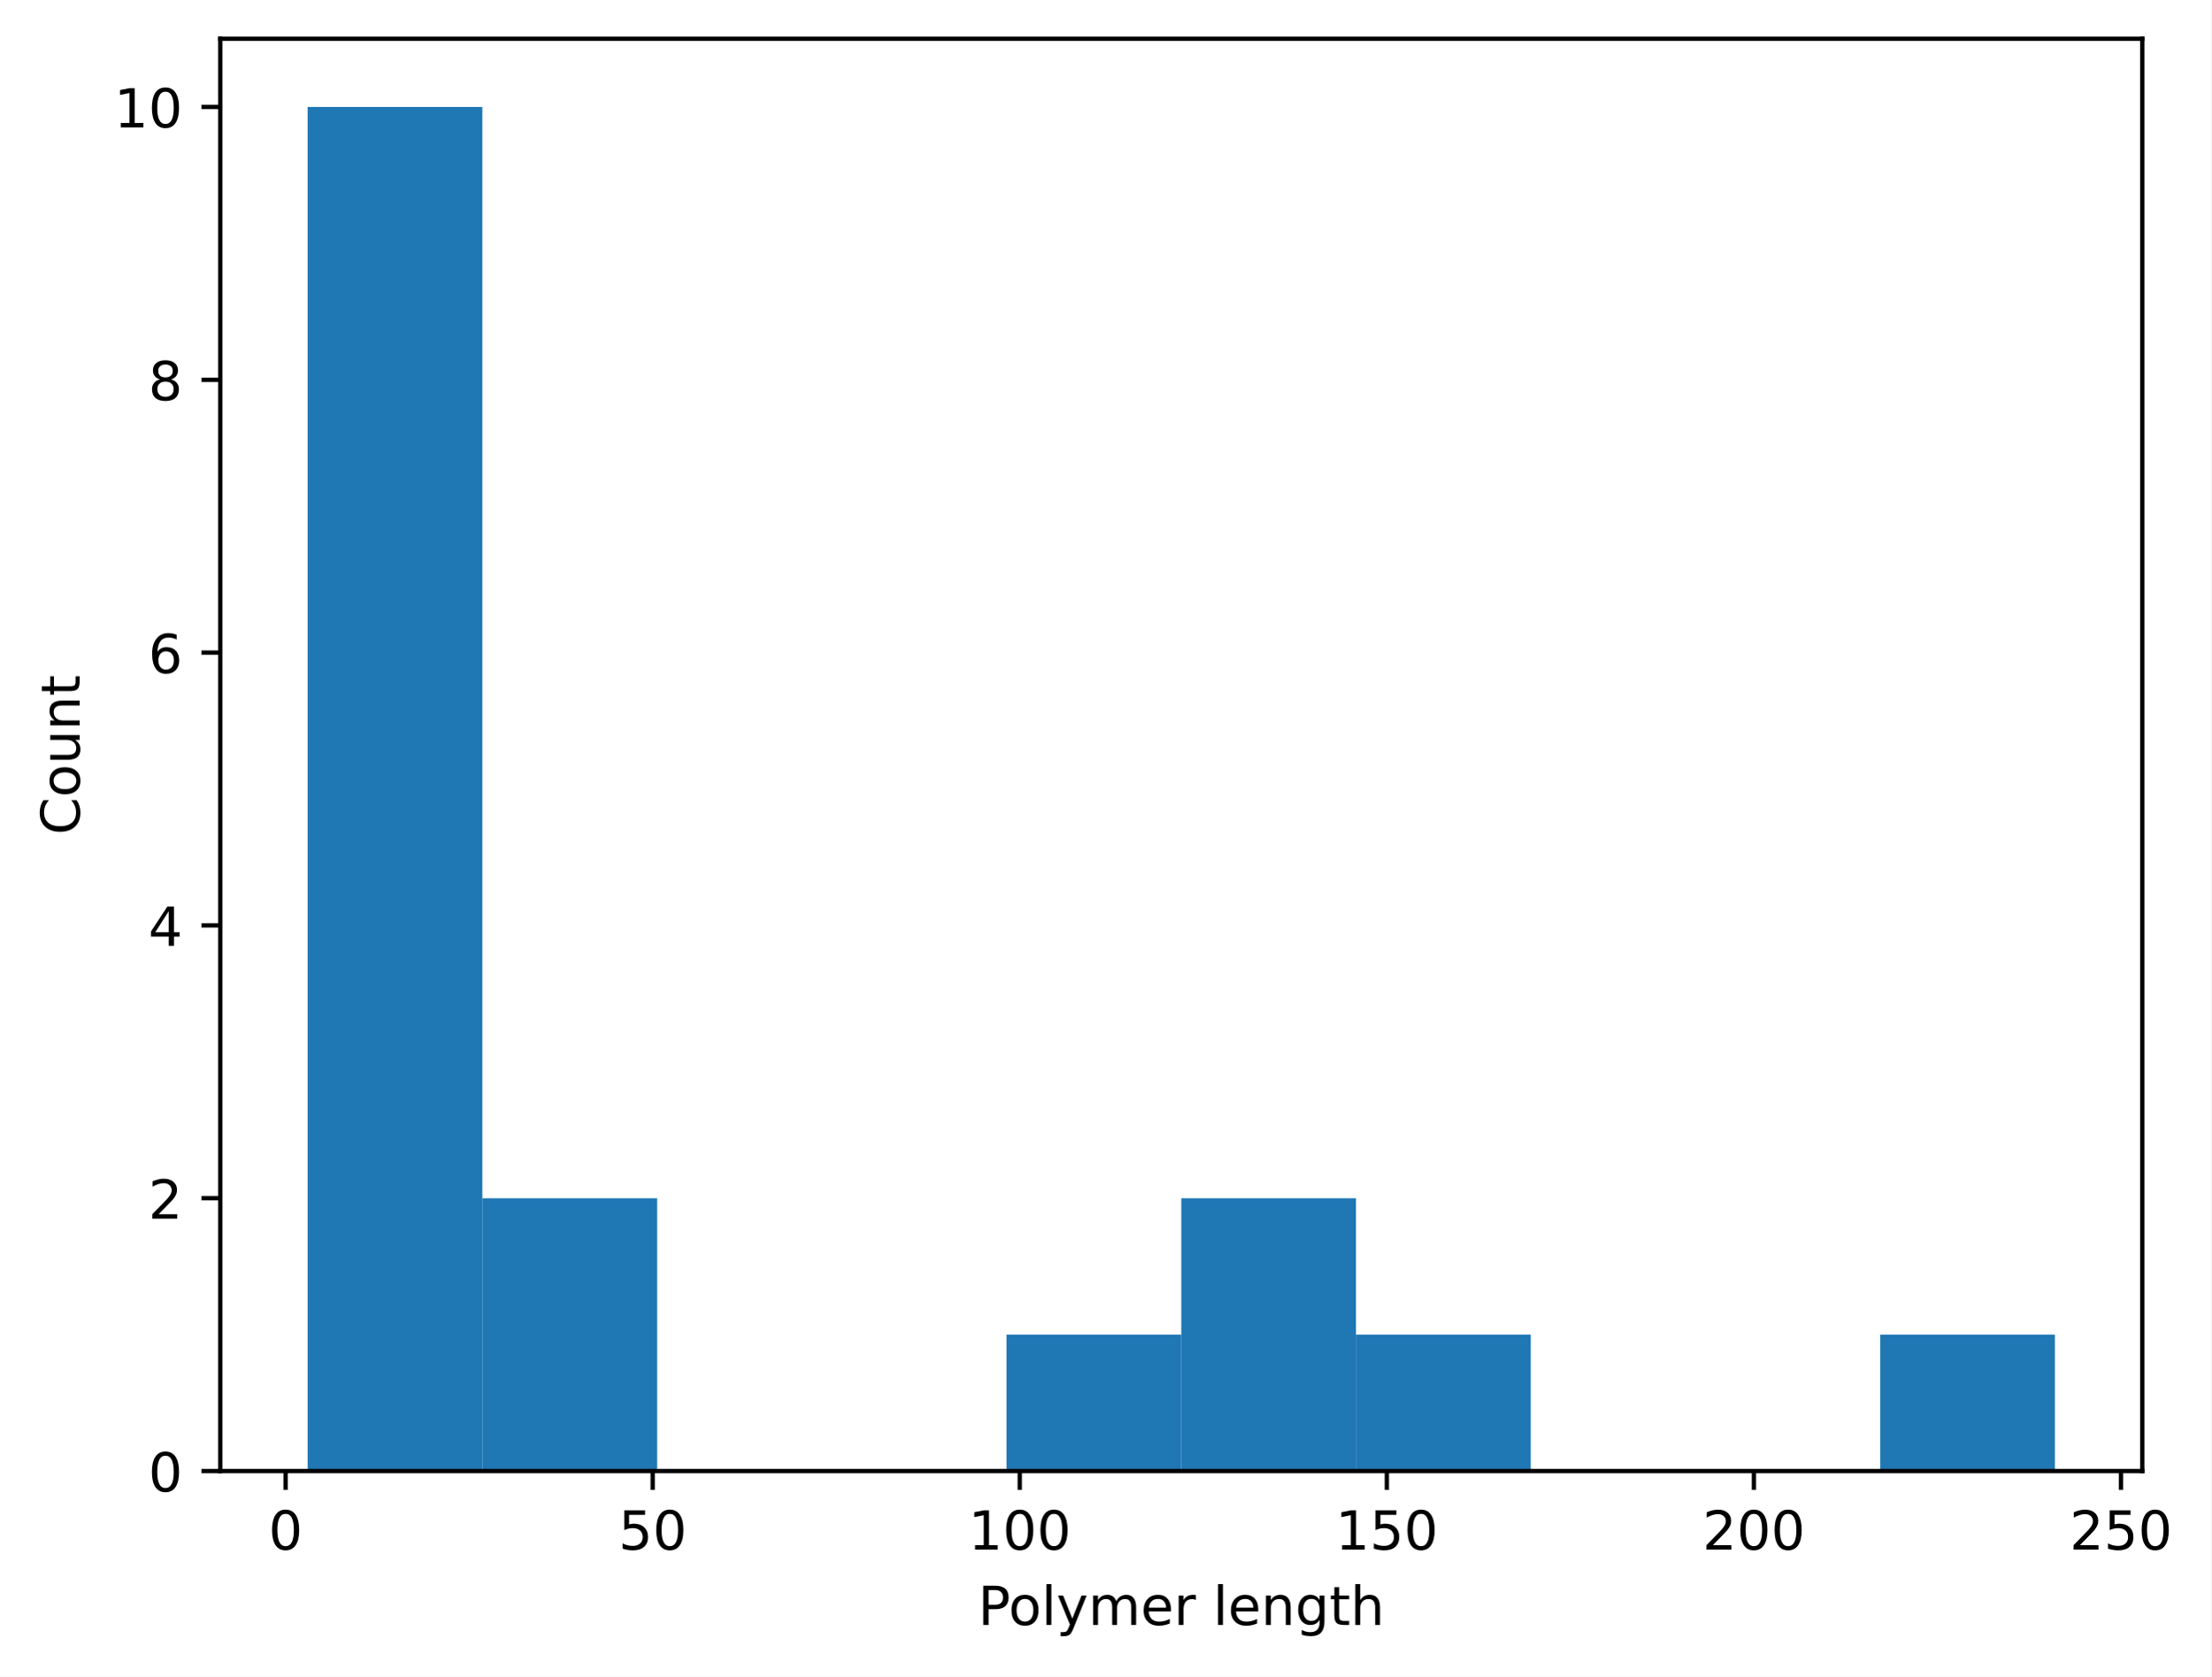
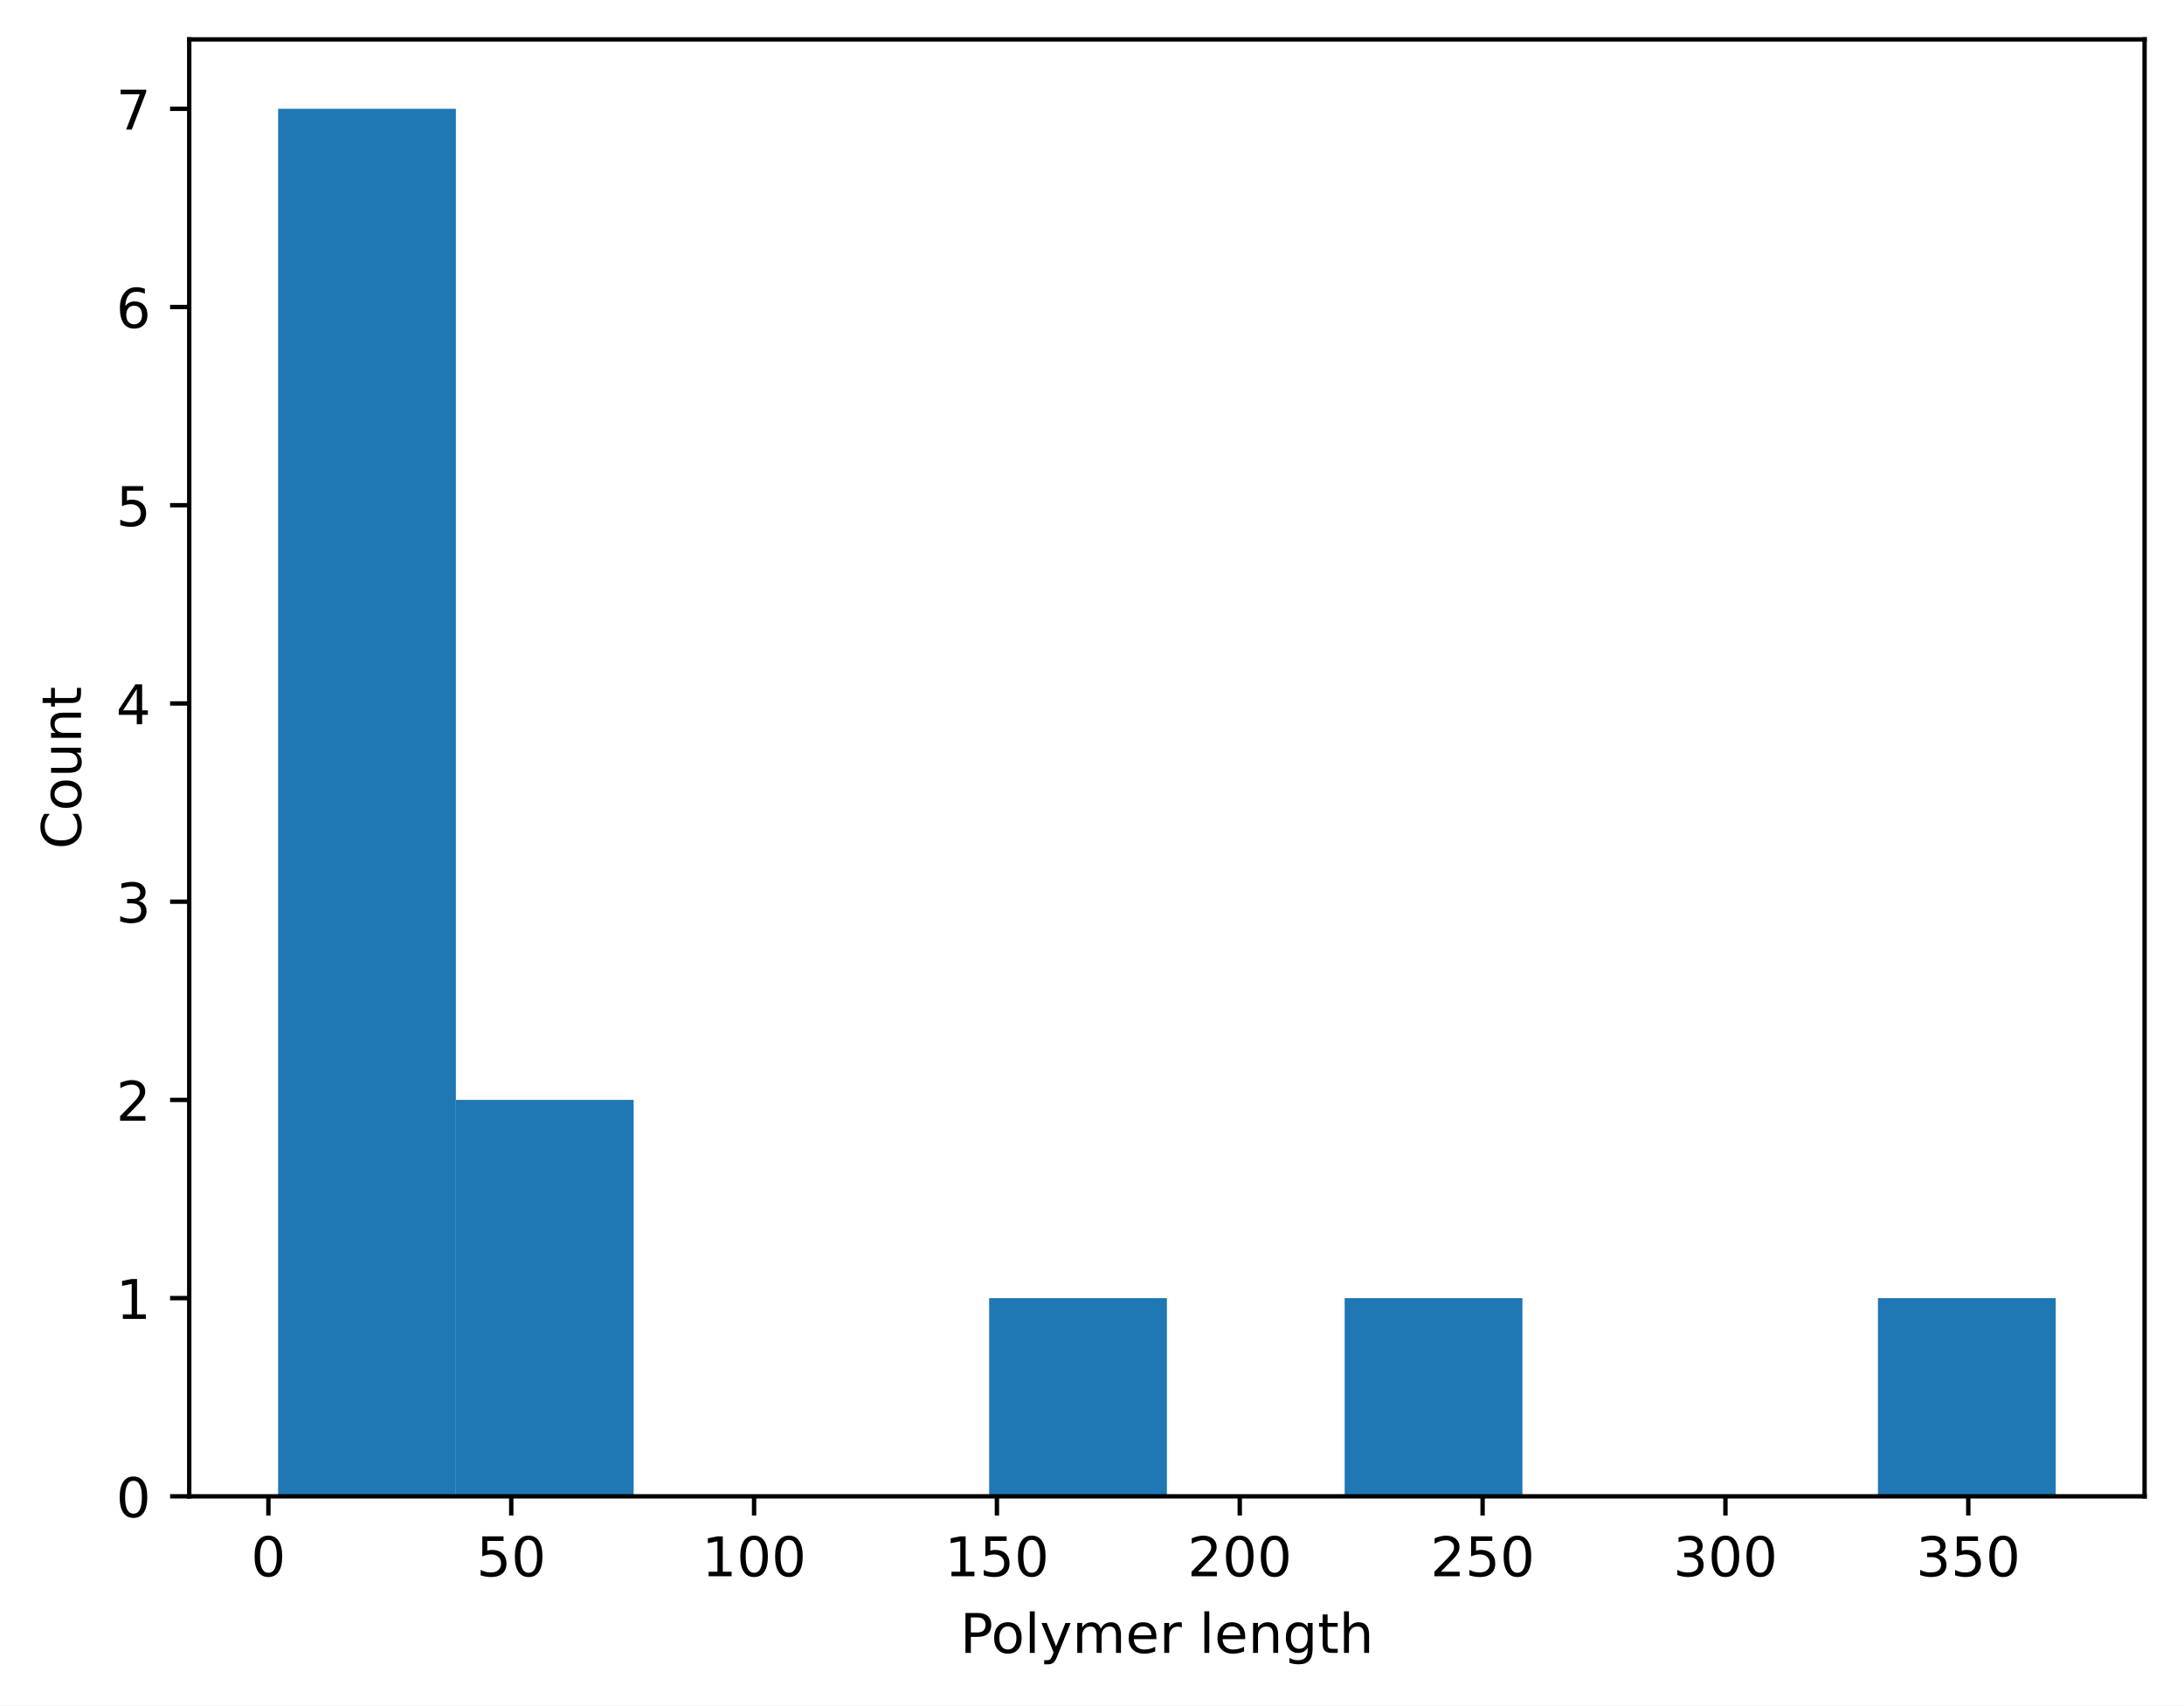
- <svg xmlns="http://www.w3.org/2000/svg" xmlns:xlink="http://www.w3.org/1999/xlink" width="410.833pt" height="311.513pt" viewBox="0 0 410.833 311.513" version="1.1">
+ <svg xmlns="http://www.w3.org/2000/svg" xmlns:xlink="http://www.w3.org/1999/xlink" width="398.882pt" height="311.513pt" viewBox="0 0 398.882 311.513" version="1.1">
  <defs>
    <style type="text/css">*{stroke-linejoin: round; stroke-linecap: butt}</style>
  </defs>
  <g id="figure_1">
    <g id="patch_1">
-       <path d="M 0 311.513  L 410.833 311.513  L 410.833 0  L 0 0  z " style="fill: #ffffff" />
+       <path d="M 0 311.513  L 398.882 311.513  L 398.882 0  L 0 0  z " style="fill: #ffffff" />
    </g>
    <g id="axes_1">
      <g id="patch_2">
-         <path d="M 40.925 273.312  L 398.045 273.312  L 398.045 7.2  L 40.925 7.2  z " style="fill: #ffffff" />
+         <path d="M 34.562 273.312  L 391.683 273.312  L 391.683 7.2  L 34.562 7.2  z " style="fill: #ffffff" />
      </g>
      <g id="patch_3">
-         <path d="M 57.158 273.312  L 89.623 273.312  L 89.623 19.872  L 57.158 19.872  z " clip-path="url(#p5162036306)" style="fill: #1f77b4" />
+         <path d="M 50.795 273.312  L 83.261 273.312  L 83.261 19.872  L 50.795 19.872  z " clip-path="url(#p314fcc7fd2)" style="fill: #1f77b4" />
      </g>
      <g id="patch_4">
-         <path d="M 89.623 273.312  L 122.089 273.312  L 122.089 222.624  L 89.623 222.624  z " clip-path="url(#p5162036306)" style="fill: #1f77b4" />
+         <path d="M 83.261 273.312  L 115.726 273.312  L 115.726 200.901  L 83.261 200.901  z " clip-path="url(#p314fcc7fd2)" style="fill: #1f77b4" />
      </g>
      <g id="patch_5">
-         <path d="M 122.089 273.312  L 154.554 273.312  L 154.554 273.312  L 122.089 273.312  z " clip-path="url(#p5162036306)" style="fill: #1f77b4" />
+         <path d="M 115.726 273.312  L 148.192 273.312  L 148.192 273.312  L 115.726 273.312  z " clip-path="url(#p314fcc7fd2)" style="fill: #1f77b4" />
      </g>
      <g id="patch_6">
-         <path d="M 154.554 273.312  L 187.02 273.312  L 187.02 273.312  L 154.554 273.312  z " clip-path="url(#p5162036306)" style="fill: #1f77b4" />
+         <path d="M 148.192 273.312  L 180.657 273.312  L 180.657 273.312  L 148.192 273.312  z " clip-path="url(#p314fcc7fd2)" style="fill: #1f77b4" />
      </g>
      <g id="patch_7">
-         <path d="M 187.02 273.312  L 219.485 273.312  L 219.485 247.968  L 187.02 247.968  z " clip-path="url(#p5162036306)" style="fill: #1f77b4" />
+         <path d="M 180.657 273.312  L 213.123 273.312  L 213.123 237.106  L 180.657 237.106  z " clip-path="url(#p314fcc7fd2)" style="fill: #1f77b4" />
      </g>
      <g id="patch_8">
-         <path d="M 219.485 273.312  L 251.95 273.312  L 251.95 222.624  L 219.485 222.624  z " clip-path="url(#p5162036306)" style="fill: #1f77b4" />
+         <path d="M 213.123 273.312  L 245.588 273.312  L 245.588 273.312  L 213.123 273.312  z " clip-path="url(#p314fcc7fd2)" style="fill: #1f77b4" />
      </g>
      <g id="patch_9">
-         <path d="M 251.95 273.312  L 284.416 273.312  L 284.416 247.968  L 251.95 247.968  z " clip-path="url(#p5162036306)" style="fill: #1f77b4" />
+         <path d="M 245.588 273.312  L 278.053 273.312  L 278.053 237.106  L 245.588 237.106  z " clip-path="url(#p314fcc7fd2)" style="fill: #1f77b4" />
      </g>
      <g id="patch_10">
-         <path d="M 284.416 273.312  L 316.881 273.312  L 316.881 273.312  L 284.416 273.312  z " clip-path="url(#p5162036306)" style="fill: #1f77b4" />
+         <path d="M 278.053 273.312  L 310.519 273.312  L 310.519 273.312  L 278.053 273.312  z " clip-path="url(#p314fcc7fd2)" style="fill: #1f77b4" />
      </g>
      <g id="patch_11">
-         <path d="M 316.881 273.312  L 349.347 273.312  L 349.347 273.312  L 316.881 273.312  z " clip-path="url(#p5162036306)" style="fill: #1f77b4" />
+         <path d="M 310.519 273.312  L 342.984 273.312  L 342.984 273.312  L 310.519 273.312  z " clip-path="url(#p314fcc7fd2)" style="fill: #1f77b4" />
      </g>
      <g id="patch_12">
-         <path d="M 349.347 273.312  L 381.812 273.312  L 381.812 247.968  L 349.347 247.968  z " clip-path="url(#p5162036306)" style="fill: #1f77b4" />
+         <path d="M 342.984 273.312  L 375.45 273.312  L 375.45 237.106  L 342.984 237.106  z " clip-path="url(#p314fcc7fd2)" style="fill: #1f77b4" />
      </g>
      <g id="matplotlib.axis_1">
        <g id="xtick_1">
          <g id="line2d_1">
            <defs>
-               <path id="m7cde955095" d="M 0 0  L 0 3.5  " style="stroke: #000000; stroke-width: 0.8" />
+               <path id="m5421c0711b" d="M 0 0  L 0 3.5  " style="stroke: #000000; stroke-width: 0.8" />
            </defs>
            <g>
-               <use xlink:href="#m7cde955095" x="53.065" y="273.312" style="stroke: #000000; stroke-width: 0.8" />
+               <use xlink:href="#m5421c0711b" x="49.021" y="273.312" style="stroke: #000000; stroke-width: 0.8" />
            </g>
          </g>
          <g id="text_1">
-             <g transform="translate(49.88419 287.9097) scale(0.1 -0.1)">
+             <g transform="translate(45.83991 287.9097) scale(0.1 -0.1)">
              <defs>
                <path id="DejaVuSans-13" d="M 2034 4250  Q 1547 4250 1301 3770  Q 1056 3291 1056 2328  Q 1056 1369 1301 889  Q 1547 409 2034 409  Q 2525 409 2770 889  Q 3016 1369 3016 2328  Q 3016 3291 2770 3770  Q 2525 4250 2034 4250  z M 2034 4750  Q 2819 4750 3233 4129  Q 3647 3509 3647 2328  Q 3647 1150 3233 529  Q 2819 -91 2034 -91  Q 1250 -91 836 529  Q 422 1150 422 2328  Q 422 3509 836 4129  Q 1250 4750 2034 4750  z " transform="scale(0.015625)" />
              </defs>
              <use xlink:href="#DejaVuSans-13" />
            </g>
          </g>
        </g>
        <g id="xtick_2">
          <g id="line2d_2">
            <g>
-               <use xlink:href="#m7cde955095" x="121.27" y="273.312" style="stroke: #000000; stroke-width: 0.8" />
+               <use xlink:href="#m5421c0711b" x="93.373" y="273.312" style="stroke: #000000; stroke-width: 0.8" />
            </g>
          </g>
          <g id="text_2">
-             <g transform="translate(114.9077 287.9097) scale(0.1 -0.1)">
+             <g transform="translate(87.01037 287.9097) scale(0.1 -0.1)">
              <defs>
                <path id="DejaVuSans-18" d="M 691 4666  L 3169 4666  L 3169 4134  L 1269 4134  L 1269 2991  Q 1406 3038 1543 3061  Q 1681 3084 1819 3084  Q 2600 3084 3056 2656  Q 3513 2228 3513 1497  Q 3513 744 3044 326  Q 2575 -91 1722 -91  Q 1428 -91 1123 -41  Q 819 9 494 109  L 494 744  Q 775 591 1075 516  Q 1375 441 1709 441  Q 2250 441 2565 725  Q 2881 1009 2881 1497  Q 2881 1984 2565 2268  Q 2250 2553 1709 2553  Q 1456 2553 1204 2497  Q 953 2441 691 2322  L 691 4666  z " transform="scale(0.015625)" />
              </defs>
              <use xlink:href="#DejaVuSans-18" />
              <use xlink:href="#DejaVuSans-13" transform="translate(63.625 0)" />
            </g>
          </g>
        </g>
        <g id="xtick_3">
          <g id="line2d_3">
            <g>
-               <use xlink:href="#m7cde955095" x="189.475" y="273.312" style="stroke: #000000; stroke-width: 0.8" />
+               <use xlink:href="#m5421c0711b" x="137.725" y="273.312" style="stroke: #000000; stroke-width: 0.8" />
            </g>
          </g>
          <g id="text_3">
-             <g transform="translate(179.9312 287.9097) scale(0.1 -0.1)">
+             <g transform="translate(128.1808 287.9097) scale(0.1 -0.1)">
              <defs>
                <path id="DejaVuSans-14" d="M 794 531  L 1825 531  L 1825 4091  L 703 3866  L 703 4441  L 1819 4666  L 2450 4666  L 2450 531  L 3481 531  L 3481 0  L 794 0  L 794 531  z " transform="scale(0.015625)" />
              </defs>
              <use xlink:href="#DejaVuSans-14" />
              <use xlink:href="#DejaVuSans-13" transform="translate(63.625 0)" />
              <use xlink:href="#DejaVuSans-13" transform="translate(127.25 0)" />
            </g>
          </g>
        </g>
        <g id="xtick_4">
          <g id="line2d_4">
            <g>
-               <use xlink:href="#m7cde955095" x="257.68" y="273.312" style="stroke: #000000; stroke-width: 0.8" />
+               <use xlink:href="#m5421c0711b" x="182.076" y="273.312" style="stroke: #000000; stroke-width: 0.8" />
            </g>
          </g>
          <g id="text_4">
-             <g transform="translate(248.1359 287.9097) scale(0.1 -0.1)">
+             <g transform="translate(172.5325 287.9097) scale(0.1 -0.1)">
              <use xlink:href="#DejaVuSans-14" />
              <use xlink:href="#DejaVuSans-18" transform="translate(63.625 0)" />
              <use xlink:href="#DejaVuSans-13" transform="translate(127.25 0)" />
            </g>
          </g>
        </g>
        <g id="xtick_5">
          <g id="line2d_5">
            <g>
-               <use xlink:href="#m7cde955095" x="325.884" y="273.312" style="stroke: #000000; stroke-width: 0.8" />
+               <use xlink:href="#m5421c0711b" x="226.428" y="273.312" style="stroke: #000000; stroke-width: 0.8" />
            </g>
          </g>
          <g id="text_5">
-             <g transform="translate(316.3406 287.9097) scale(0.1 -0.1)">
+             <g transform="translate(216.8843 287.9097) scale(0.1 -0.1)">
              <defs>
                <path id="DejaVuSans-15" d="M 1228 531  L 3431 531  L 3431 0  L 469 0  L 469 531  Q 828 903 1448 1529  Q 2069 2156 2228 2338  Q 2531 2678 2651 2914  Q 2772 3150 2772 3378  Q 2772 3750 2511 3984  Q 2250 4219 1831 4219  Q 1534 4219 1204 4116  Q 875 4013 500 3803  L 500 4441  Q 881 4594 1212 4672  Q 1544 4750 1819 4750  Q 2544 4750 2975 4387  Q 3406 4025 3406 3419  Q 3406 3131 3298 2873  Q 3191 2616 2906 2266  Q 2828 2175 2409 1742  Q 1991 1309 1228 531  z " transform="scale(0.015625)" />
              </defs>
              <use xlink:href="#DejaVuSans-15" />
              <use xlink:href="#DejaVuSans-13" transform="translate(63.625 0)" />
              <use xlink:href="#DejaVuSans-13" transform="translate(127.25 0)" />
            </g>
          </g>
        </g>
        <g id="xtick_6">
          <g id="line2d_6">
            <g>
-               <use xlink:href="#m7cde955095" x="394.089" y="273.312" style="stroke: #000000; stroke-width: 0.8" />
+               <use xlink:href="#m5421c0711b" x="270.78" y="273.312" style="stroke: #000000; stroke-width: 0.8" />
            </g>
          </g>
          <g id="text_6">
-             <g transform="translate(384.5454 287.9097) scale(0.1 -0.1)">
+             <g transform="translate(261.236 287.9097) scale(0.1 -0.1)">
              <use xlink:href="#DejaVuSans-15" />
              <use xlink:href="#DejaVuSans-18" transform="translate(63.625 0)" />
              <use xlink:href="#DejaVuSans-13" transform="translate(127.25 0)" />
            </g>
          </g>
        </g>
-         <g id="text_7">
-           <g transform="translate(181.7116 301.9104) scale(0.1 -0.1)">
+         <g id="xtick_7">
+           <g id="line2d_7">
+             <g>
+               <use xlink:href="#m5421c0711b" x="315.131" y="273.312" style="stroke: #000000; stroke-width: 0.8" />
+             </g>
+           </g>
+           <g id="text_7">
+             <g transform="translate(305.5877 287.9097) scale(0.1 -0.1)">
+               <defs>
+                 <path id="DejaVuSans-16" d="M 2597 2516  Q 3050 2419 3304 2112  Q 3559 1806 3559 1356  Q 3559 666 3084 287  Q 2609 -91 1734 -91  Q 1441 -91 1130 -33  Q 819 25 488 141  L 488 750  Q 750 597 1062 519  Q 1375 441 1716 441  Q 2309 441 2620 675  Q 2931 909 2931 1356  Q 2931 1769 2642 2001  Q 2353 2234 1838 2234  L 1294 2234  L 1294 2753  L 1863 2753  Q 2328 2753 2575 2939  Q 2822 3125 2822 3475  Q 2822 3834 2567 4026  Q 2313 4219 1838 4219  Q 1578 4219 1281 4162  Q 984 4106 628 3988  L 628 4550  Q 988 4650 1302 4700  Q 1616 4750 1894 4750  Q 2613 4750 3031 4423  Q 3450 4097 3450 3541  Q 3450 3153 3228 2886  Q 3006 2619 2597 2516  z " transform="scale(0.015625)" />
+               </defs>
+               <use xlink:href="#DejaVuSans-16" />
+               <use xlink:href="#DejaVuSans-13" transform="translate(63.625 0)" />
+               <use xlink:href="#DejaVuSans-13" transform="translate(127.25 0)" />
+             </g>
+           </g>
+         </g>
+         <g id="xtick_8">
+           <g id="line2d_8">
+             <g>
+               <use xlink:href="#m5421c0711b" x="359.483" y="273.312" style="stroke: #000000; stroke-width: 0.8" />
+             </g>
+           </g>
+           <g id="text_8">
+             <g transform="translate(349.9394 287.9097) scale(0.1 -0.1)">
+               <use xlink:href="#DejaVuSans-16" />
+               <use xlink:href="#DejaVuSans-18" transform="translate(63.625 0)" />
+               <use xlink:href="#DejaVuSans-13" transform="translate(127.25 0)" />
+             </g>
+           </g>
+         </g>
+         <g id="text_9">
+           <g transform="translate(175.3491 301.9104) scale(0.1 -0.1)">
            <defs>
              <path id="DejaVuSans-33" d="M 1259 4147  L 1259 2394  L 2053 2394  Q 2494 2394 2734 2622  Q 2975 2850 2975 3272  Q 2975 3691 2734 3919  Q 2494 4147 2053 4147  L 1259 4147  z M 628 4666  L 2053 4666  Q 2838 4666 3239 4311  Q 3641 3956 3641 3272  Q 3641 2581 3239 2228  Q 2838 1875 2053 1875  L 1259 1875  L 1259 0  L 628 0  L 628 4666  z " transform="scale(0.015625)" />
              <path id="DejaVuSans-52" d="M 1959 3097  Q 1497 3097 1228 2736  Q 959 2375 959 1747  Q 959 1119 1226 758  Q 1494 397 1959 397  Q 2419 397 2687 759  Q 2956 1122 2956 1747  Q 2956 2369 2687 2733  Q 2419 3097 1959 3097  z M 1959 3584  Q 2709 3584 3137 3096  Q 3566 2609 3566 1747  Q 3566 888 3137 398  Q 2709 -91 1959 -91  Q 1206 -91 779 398  Q 353 888 353 1747  Q 353 2609 779 3096  Q 1206 3584 1959 3584  z " transform="scale(0.015625)" />
              <path id="DejaVuSans-4f" d="M 603 4863  L 1178 4863  L 1178 0  L 603 0  L 603 4863  z " transform="scale(0.015625)" />
              <path id="DejaVuSans-5c" d="M 2059 -325  Q 1816 -950 1584 -1140  Q 1353 -1331 966 -1331  L 506 -1331  L 506 -850  L 844 -850  Q 1081 -850 1212 -737  Q 1344 -625 1503 -206  L 1606 56  L 191 3500  L 800 3500  L 1894 763  L 2988 3500  L 3597 3500  L 2059 -325  z " transform="scale(0.015625)" />
              <path id="DejaVuSans-50" d="M 3328 2828  Q 3544 3216 3844 3400  Q 4144 3584 4550 3584  Q 5097 3584 5394 3201  Q 5691 2819 5691 2113  L 5691 0  L 5113 0  L 5113 2094  Q 5113 2597 4934 2840  Q 4756 3084 4391 3084  Q 3944 3084 3684 2787  Q 3425 2491 3425 1978  L 3425 0  L 2847 0  L 2847 2094  Q 2847 2600 2669 2842  Q 2491 3084 2119 3084  Q 1678 3084 1418 2786  Q 1159 2488 1159 1978  L 1159 0  L 581 0  L 581 3500  L 1159 3500  L 1159 2956  Q 1356 3278 1631 3431  Q 1906 3584 2284 3584  Q 2666 3584 2933 3390  Q 3200 3197 3328 2828  z " transform="scale(0.015625)" />
              <path id="DejaVuSans-48" d="M 3597 1894  L 3597 1613  L 953 1613  Q 991 1019 1311 708  Q 1631 397 2203 397  Q 2534 397 2845 478  Q 3156 559 3463 722  L 3463 178  Q 3153 47 2828 -22  Q 2503 -91 2169 -91  Q 1331 -91 842 396  Q 353 884 353 1716  Q 353 2575 817 3079  Q 1281 3584 2069 3584  Q 2775 3584 3186 3129  Q 3597 2675 3597 1894  z M 3022 2063  Q 3016 2534 2758 2815  Q 2500 3097 2075 3097  Q 1594 3097 1305 2825  Q 1016 2553 972 2059  L 3022 2063  z " transform="scale(0.015625)" />
              <path id="DejaVuSans-55" d="M 2631 2963  Q 2534 3019 2420 3045  Q 2306 3072 2169 3072  Q 1681 3072 1420 2755  Q 1159 2438 1159 1844  L 1159 0  L 581 0  L 581 3500  L 1159 3500  L 1159 2956  Q 1341 3275 1631 3429  Q 1922 3584 2338 3584  Q 2397 3584 2469 3576  Q 2541 3569 2628 3553  L 2631 2963  z " transform="scale(0.015625)" />
              <path id="DejaVuSans-3" transform="scale(0.015625)" />
              <path id="DejaVuSans-51" d="M 3513 2113  L 3513 0  L 2938 0  L 2938 2094  Q 2938 2591 2744 2837  Q 2550 3084 2163 3084  Q 1697 3084 1428 2787  Q 1159 2491 1159 1978  L 1159 0  L 581 0  L 581 3500  L 1159 3500  L 1159 2956  Q 1366 3272 1645 3428  Q 1925 3584 2291 3584  Q 2894 3584 3203 3211  Q 3513 2838 3513 2113  z " transform="scale(0.015625)" />
              <path id="DejaVuSans-4a" d="M 2906 1791  Q 2906 2416 2648 2759  Q 2391 3103 1925 3103  Q 1463 3103 1205 2759  Q 947 2416 947 1791  Q 947 1169 1205 825  Q 1463 481 1925 481  Q 2391 481 2648 825  Q 2906 1169 2906 1791  z M 3481 434  Q 3481 -459 3084 -895  Q 2688 -1331 1869 -1331  Q 1566 -1331 1297 -1286  Q 1028 -1241 775 -1147  L 775 -588  Q 1028 -725 1275 -790  Q 1522 -856 1778 -856  Q 2344 -856 2625 -561  Q 2906 -266 2906 331  L 2906 616  Q 2728 306 2450 153  Q 2172 0 1784 0  Q 1141 0 747 490  Q 353 981 353 1791  Q 353 2603 747 3093  Q 1141 3584 1784 3584  Q 2172 3584 2450 3431  Q 2728 3278 2906 2969  L 2906 3500  L 3481 3500  L 3481 434  z " transform="scale(0.015625)" />
              <path id="DejaVuSans-57" d="M 1172 4494  L 1172 3500  L 2356 3500  L 2356 3053  L 1172 3053  L 1172 1153  Q 1172 725 1289 603  Q 1406 481 1766 481  L 2356 481  L 2356 0  L 1766 0  Q 1100 0 847 248  Q 594 497 594 1153  L 594 3053  L 172 3053  L 172 3500  L 594 3500  L 594 4494  L 1172 4494  z " transform="scale(0.015625)" />
              <path id="DejaVuSans-4b" d="M 3513 2113  L 3513 0  L 2938 0  L 2938 2094  Q 2938 2591 2744 2837  Q 2550 3084 2163 3084  Q 1697 3084 1428 2787  Q 1159 2491 1159 1978  L 1159 0  L 581 0  L 581 4863  L 1159 4863  L 1159 2956  Q 1366 3272 1645 3428  Q 1925 3584 2291 3584  Q 2894 3584 3203 3211  Q 3513 2838 3513 2113  z " transform="scale(0.015625)" />
            </defs>
            <use xlink:href="#DejaVuSans-33" />
            <use xlink:href="#DejaVuSans-52" transform="translate(56.73438 0)" />
            <use xlink:href="#DejaVuSans-4f" transform="translate(117.9219 0)" />
            <use xlink:href="#DejaVuSans-5c" transform="translate(145.7031 0)" />
            <use xlink:href="#DejaVuSans-50" transform="translate(204.8906 0)" />
            <use xlink:href="#DejaVuSans-48" transform="translate(302.2969 0)" />
            <use xlink:href="#DejaVuSans-55" transform="translate(363.8281 0)" />
            <use xlink:href="#DejaVuSans-3" transform="translate(404.9375 0)" />
            <use xlink:href="#DejaVuSans-4f" transform="translate(436.7188 0)" />
            <use xlink:href="#DejaVuSans-48" transform="translate(464.5 0)" />
            <use xlink:href="#DejaVuSans-51" transform="translate(526.0312 0)" />
            <use xlink:href="#DejaVuSans-4a" transform="translate(589.4062 0)" />
            <use xlink:href="#DejaVuSans-57" transform="translate(652.8906 0)" />
            <use xlink:href="#DejaVuSans-4b" transform="translate(692.0938 0)" />
          </g>
        </g>
      </g>
      <g id="matplotlib.axis_2">
        <g id="ytick_1">
-           <g id="line2d_7">
+           <g id="line2d_9">
            <defs>
-               <path id="mc021842667" d="M 0 0  L -3.5 0  " style="stroke: #000000; stroke-width: 0.8" />
+               <path id="m116743572f" d="M 0 0  L -3.5 0  " style="stroke: #000000; stroke-width: 0.8" />
            </defs>
            <g>
-               <use xlink:href="#mc021842667" x="40.925" y="273.312" style="stroke: #000000; stroke-width: 0.8" />
-             </g>
-           </g>
-           <g id="text_8">
-             <g transform="translate(27.5625 277.1108) scale(0.1 -0.1)">
+               <use xlink:href="#m116743572f" x="34.562" y="273.312" style="stroke: #000000; stroke-width: 0.8" />
+             </g>
+           </g>
+           <g id="text_10">
+             <g transform="translate(21.2 277.1108) scale(0.1 -0.1)">
              <use xlink:href="#DejaVuSans-13" />
            </g>
          </g>
        </g>
        <g id="ytick_2">
-           <g id="line2d_8">
-             <g>
-               <use xlink:href="#mc021842667" x="40.925" y="222.624" style="stroke: #000000; stroke-width: 0.8" />
-             </g>
-           </g>
-           <g id="text_9">
-             <g transform="translate(27.5625 226.4228) scale(0.1 -0.1)">
+           <g id="line2d_10">
+             <g>
+               <use xlink:href="#m116743572f" x="34.562" y="237.106" style="stroke: #000000; stroke-width: 0.8" />
+             </g>
+           </g>
+           <g id="text_11">
+             <g transform="translate(21.2 240.9051) scale(0.1 -0.1)">
+               <use xlink:href="#DejaVuSans-14" />
+             </g>
+           </g>
+         </g>
+         <g id="ytick_3">
+           <g id="line2d_11">
+             <g>
+               <use xlink:href="#m116743572f" x="34.562" y="200.901" style="stroke: #000000; stroke-width: 0.8" />
+             </g>
+           </g>
+           <g id="text_12">
+             <g transform="translate(21.2 204.6994) scale(0.1 -0.1)">
              <use xlink:href="#DejaVuSans-15" />
            </g>
          </g>
        </g>
-         <g id="ytick_3">
-           <g id="line2d_9">
-             <g>
-               <use xlink:href="#mc021842667" x="40.925" y="171.936" style="stroke: #000000; stroke-width: 0.8" />
-             </g>
-           </g>
-           <g id="text_10">
-             <g transform="translate(27.5625 175.7348) scale(0.1 -0.1)">
+         <g id="ytick_4">
+           <g id="line2d_12">
+             <g>
+               <use xlink:href="#m116743572f" x="34.562" y="164.695" style="stroke: #000000; stroke-width: 0.8" />
+             </g>
+           </g>
+           <g id="text_13">
+             <g transform="translate(21.2 168.4937) scale(0.1 -0.1)">
+               <use xlink:href="#DejaVuSans-16" />
+             </g>
+           </g>
+         </g>
+         <g id="ytick_5">
+           <g id="line2d_13">
+             <g>
+               <use xlink:href="#m116743572f" x="34.562" y="128.489" style="stroke: #000000; stroke-width: 0.8" />
+             </g>
+           </g>
+           <g id="text_14">
+             <g transform="translate(21.2 132.288) scale(0.1 -0.1)">
              <defs>
                <path id="DejaVuSans-17" d="M 2419 4116  L 825 1625  L 2419 1625  L 2419 4116  z M 2253 4666  L 3047 4666  L 3047 1625  L 3713 1625  L 3713 1100  L 3047 1100  L 3047 0  L 2419 0  L 2419 1100  L 313 1100  L 313 1709  L 2253 4666  z " transform="scale(0.015625)" />
              </defs>
              <use xlink:href="#DejaVuSans-17" />
            </g>
          </g>
        </g>
-         <g id="ytick_4">
-           <g id="line2d_10">
-             <g>
-               <use xlink:href="#mc021842667" x="40.925" y="121.248" style="stroke: #000000; stroke-width: 0.8" />
-             </g>
-           </g>
-           <g id="text_11">
-             <g transform="translate(27.5625 125.0468) scale(0.1 -0.1)">
+         <g id="ytick_6">
+           <g id="line2d_14">
+             <g>
+               <use xlink:href="#m116743572f" x="34.562" y="92.283" style="stroke: #000000; stroke-width: 0.8" />
+             </g>
+           </g>
+           <g id="text_15">
+             <g transform="translate(21.2 96.08226) scale(0.1 -0.1)">
+               <use xlink:href="#DejaVuSans-18" />
+             </g>
+           </g>
+         </g>
+         <g id="ytick_7">
+           <g id="line2d_15">
+             <g>
+               <use xlink:href="#m116743572f" x="34.562" y="56.078" style="stroke: #000000; stroke-width: 0.8" />
+             </g>
+           </g>
+           <g id="text_16">
+             <g transform="translate(21.2 59.87654) scale(0.1 -0.1)">
              <defs>
                <path id="DejaVuSans-19" d="M 2113 2584  Q 1688 2584 1439 2293  Q 1191 2003 1191 1497  Q 1191 994 1439 701  Q 1688 409 2113 409  Q 2538 409 2786 701  Q 3034 994 3034 1497  Q 3034 2003 2786 2293  Q 2538 2584 2113 2584  z M 3366 4563  L 3366 3988  Q 3128 4100 2886 4159  Q 2644 4219 2406 4219  Q 1781 4219 1451 3797  Q 1122 3375 1075 2522  Q 1259 2794 1537 2939  Q 1816 3084 2150 3084  Q 2853 3084 3261 2657  Q 3669 2231 3669 1497  Q 3669 778 3244 343  Q 2819 -91 2113 -91  Q 1303 -91 875 529  Q 447 1150 447 2328  Q 447 3434 972 4092  Q 1497 4750 2381 4750  Q 2619 4750 2861 4703  Q 3103 4656 3366 4563  z " transform="scale(0.015625)" />
              </defs>
              <use xlink:href="#DejaVuSans-19" />
            </g>
          </g>
        </g>
-         <g id="ytick_5">
-           <g id="line2d_11">
-             <g>
-               <use xlink:href="#mc021842667" x="40.925" y="70.56" style="stroke: #000000; stroke-width: 0.8" />
-             </g>
-           </g>
-           <g id="text_12">
-             <g transform="translate(27.5625 74.35883) scale(0.1 -0.1)">
-               <defs>
-                 <path id="DejaVuSans-1b" d="M 2034 2216  Q 1584 2216 1326 1975  Q 1069 1734 1069 1313  Q 1069 891 1326 650  Q 1584 409 2034 409  Q 2484 409 2743 651  Q 3003 894 3003 1313  Q 3003 1734 2745 1975  Q 2488 2216 2034 2216  z M 1403 2484  Q 997 2584 770 2862  Q 544 3141 544 3541  Q 544 4100 942 4425  Q 1341 4750 2034 4750  Q 2731 4750 3128 4425  Q 3525 4100 3525 3541  Q 3525 3141 3298 2862  Q 3072 2584 2669 2484  Q 3125 2378 3379 2068  Q 3634 1759 3634 1313  Q 3634 634 3220 271  Q 2806 -91 2034 -91  Q 1263 -91 848 271  Q 434 634 434 1313  Q 434 1759 690 2068  Q 947 2378 1403 2484  z M 1172 3481  Q 1172 3119 1398 2916  Q 1625 2713 2034 2713  Q 2441 2713 2670 2916  Q 2900 3119 2900 3481  Q 2900 3844 2670 4047  Q 2441 4250 2034 4250  Q 1625 4250 1398 4047  Q 1172 3844 1172 3481  z " transform="scale(0.015625)" />
-               </defs>
-               <use xlink:href="#DejaVuSans-1b" />
-             </g>
-           </g>
-         </g>
-         <g id="ytick_6">
-           <g id="line2d_12">
-             <g>
-               <use xlink:href="#mc021842667" x="40.925" y="19.872" style="stroke: #000000; stroke-width: 0.8" />
-             </g>
-           </g>
-           <g id="text_13">
+         <g id="ytick_8">
+           <g id="line2d_16">
+             <g>
+               <use xlink:href="#m116743572f" x="34.562" y="19.872" style="stroke: #000000; stroke-width: 0.8" />
+             </g>
+           </g>
+           <g id="text_17">
            <g transform="translate(21.2 23.67083) scale(0.1 -0.1)">
-               <use xlink:href="#DejaVuSans-14" />
-               <use xlink:href="#DejaVuSans-13" transform="translate(63.625 0)" />
-             </g>
-           </g>
-         </g>
-         <g id="text_14">
+               <defs>
+                 <path id="DejaVuSans-1a" d="M 525 4666  L 3525 4666  L 3525 4397  L 1831 0  L 1172 0  L 2766 4134  L 525 4134  L 525 4666  z " transform="scale(0.015625)" />
+               </defs>
+               <use xlink:href="#DejaVuSans-1a" />
+             </g>
+           </g>
+         </g>
+         <g id="text_18">
          <g transform="translate(14.79766 155.1044) rotate(-90) scale(0.1 -0.1)">
            <defs>
              <path id="DejaVuSans-26" d="M 4122 4306  L 4122 3641  Q 3803 3938 3442 4084  Q 3081 4231 2675 4231  Q 1875 4231 1450 3742  Q 1025 3253 1025 2328  Q 1025 1406 1450 917  Q 1875 428 2675 428  Q 3081 428 3442 575  Q 3803 722 4122 1019  L 4122 359  Q 3791 134 3420 21  Q 3050 -91 2638 -91  Q 1578 -91 968 557  Q 359 1206 359 2328  Q 359 3453 968 4101  Q 1578 4750 2638 4750  Q 3056 4750 3426 4639  Q 3797 4528 4122 4306  z " transform="scale(0.015625)" />
              <path id="DejaVuSans-58" d="M 544 1381  L 544 3500  L 1119 3500  L 1119 1403  Q 1119 906 1312 657  Q 1506 409 1894 409  Q 2359 409 2629 706  Q 2900 1003 2900 1516  L 2900 3500  L 3475 3500  L 3475 0  L 2900 0  L 2900 538  Q 2691 219 2414 64  Q 2138 -91 1772 -91  Q 1169 -91 856 284  Q 544 659 544 1381  z M 1991 3584  L 1991 3584  z " transform="scale(0.015625)" />
            </defs>
            <use xlink:href="#DejaVuSans-26" />
            <use xlink:href="#DejaVuSans-52" transform="translate(69.82812 0)" />
            <use xlink:href="#DejaVuSans-58" transform="translate(131.0156 0)" />
            <use xlink:href="#DejaVuSans-51" transform="translate(194.3906 0)" />
            <use xlink:href="#DejaVuSans-57" transform="translate(257.7656 0)" />
          </g>
        </g>
      </g>
      <g id="patch_13">
-         <path d="M 40.925 273.312  L 40.925 7.2  " style="fill: none; stroke: #000000; stroke-width: 0.8; stroke-linejoin: miter; stroke-linecap: square" />
+         <path d="M 34.562 273.312  L 34.562 7.2  " style="fill: none; stroke: #000000; stroke-width: 0.8; stroke-linejoin: miter; stroke-linecap: square" />
      </g>
      <g id="patch_14">
-         <path d="M 398.045 273.312  L 398.045 7.2  " style="fill: none; stroke: #000000; stroke-width: 0.8; stroke-linejoin: miter; stroke-linecap: square" />
+         <path d="M 391.683 273.312  L 391.683 7.2  " style="fill: none; stroke: #000000; stroke-width: 0.8; stroke-linejoin: miter; stroke-linecap: square" />
      </g>
      <g id="patch_15">
-         <path d="M 40.925 273.312  L 398.045 273.312  " style="fill: none; stroke: #000000; stroke-width: 0.8; stroke-linejoin: miter; stroke-linecap: square" />
+         <path d="M 34.562 273.312  L 391.683 273.312  " style="fill: none; stroke: #000000; stroke-width: 0.8; stroke-linejoin: miter; stroke-linecap: square" />
      </g>
      <g id="patch_16">
-         <path d="M 40.925 7.2  L 398.045 7.2  " style="fill: none; stroke: #000000; stroke-width: 0.8; stroke-linejoin: miter; stroke-linecap: square" />
+         <path d="M 34.562 7.2  L 391.683 7.2  " style="fill: none; stroke: #000000; stroke-width: 0.8; stroke-linejoin: miter; stroke-linecap: square" />
      </g>
    </g>
  </g>
  <defs>
-     <clipPath id="p5162036306">
-       <rect x="40.925" y="7.2" width="357.12" height="266.112" />
+     <clipPath id="p314fcc7fd2">
+       <rect x="34.562" y="7.2" width="357.12" height="266.112" />
    </clipPath>
  </defs>
</svg>
